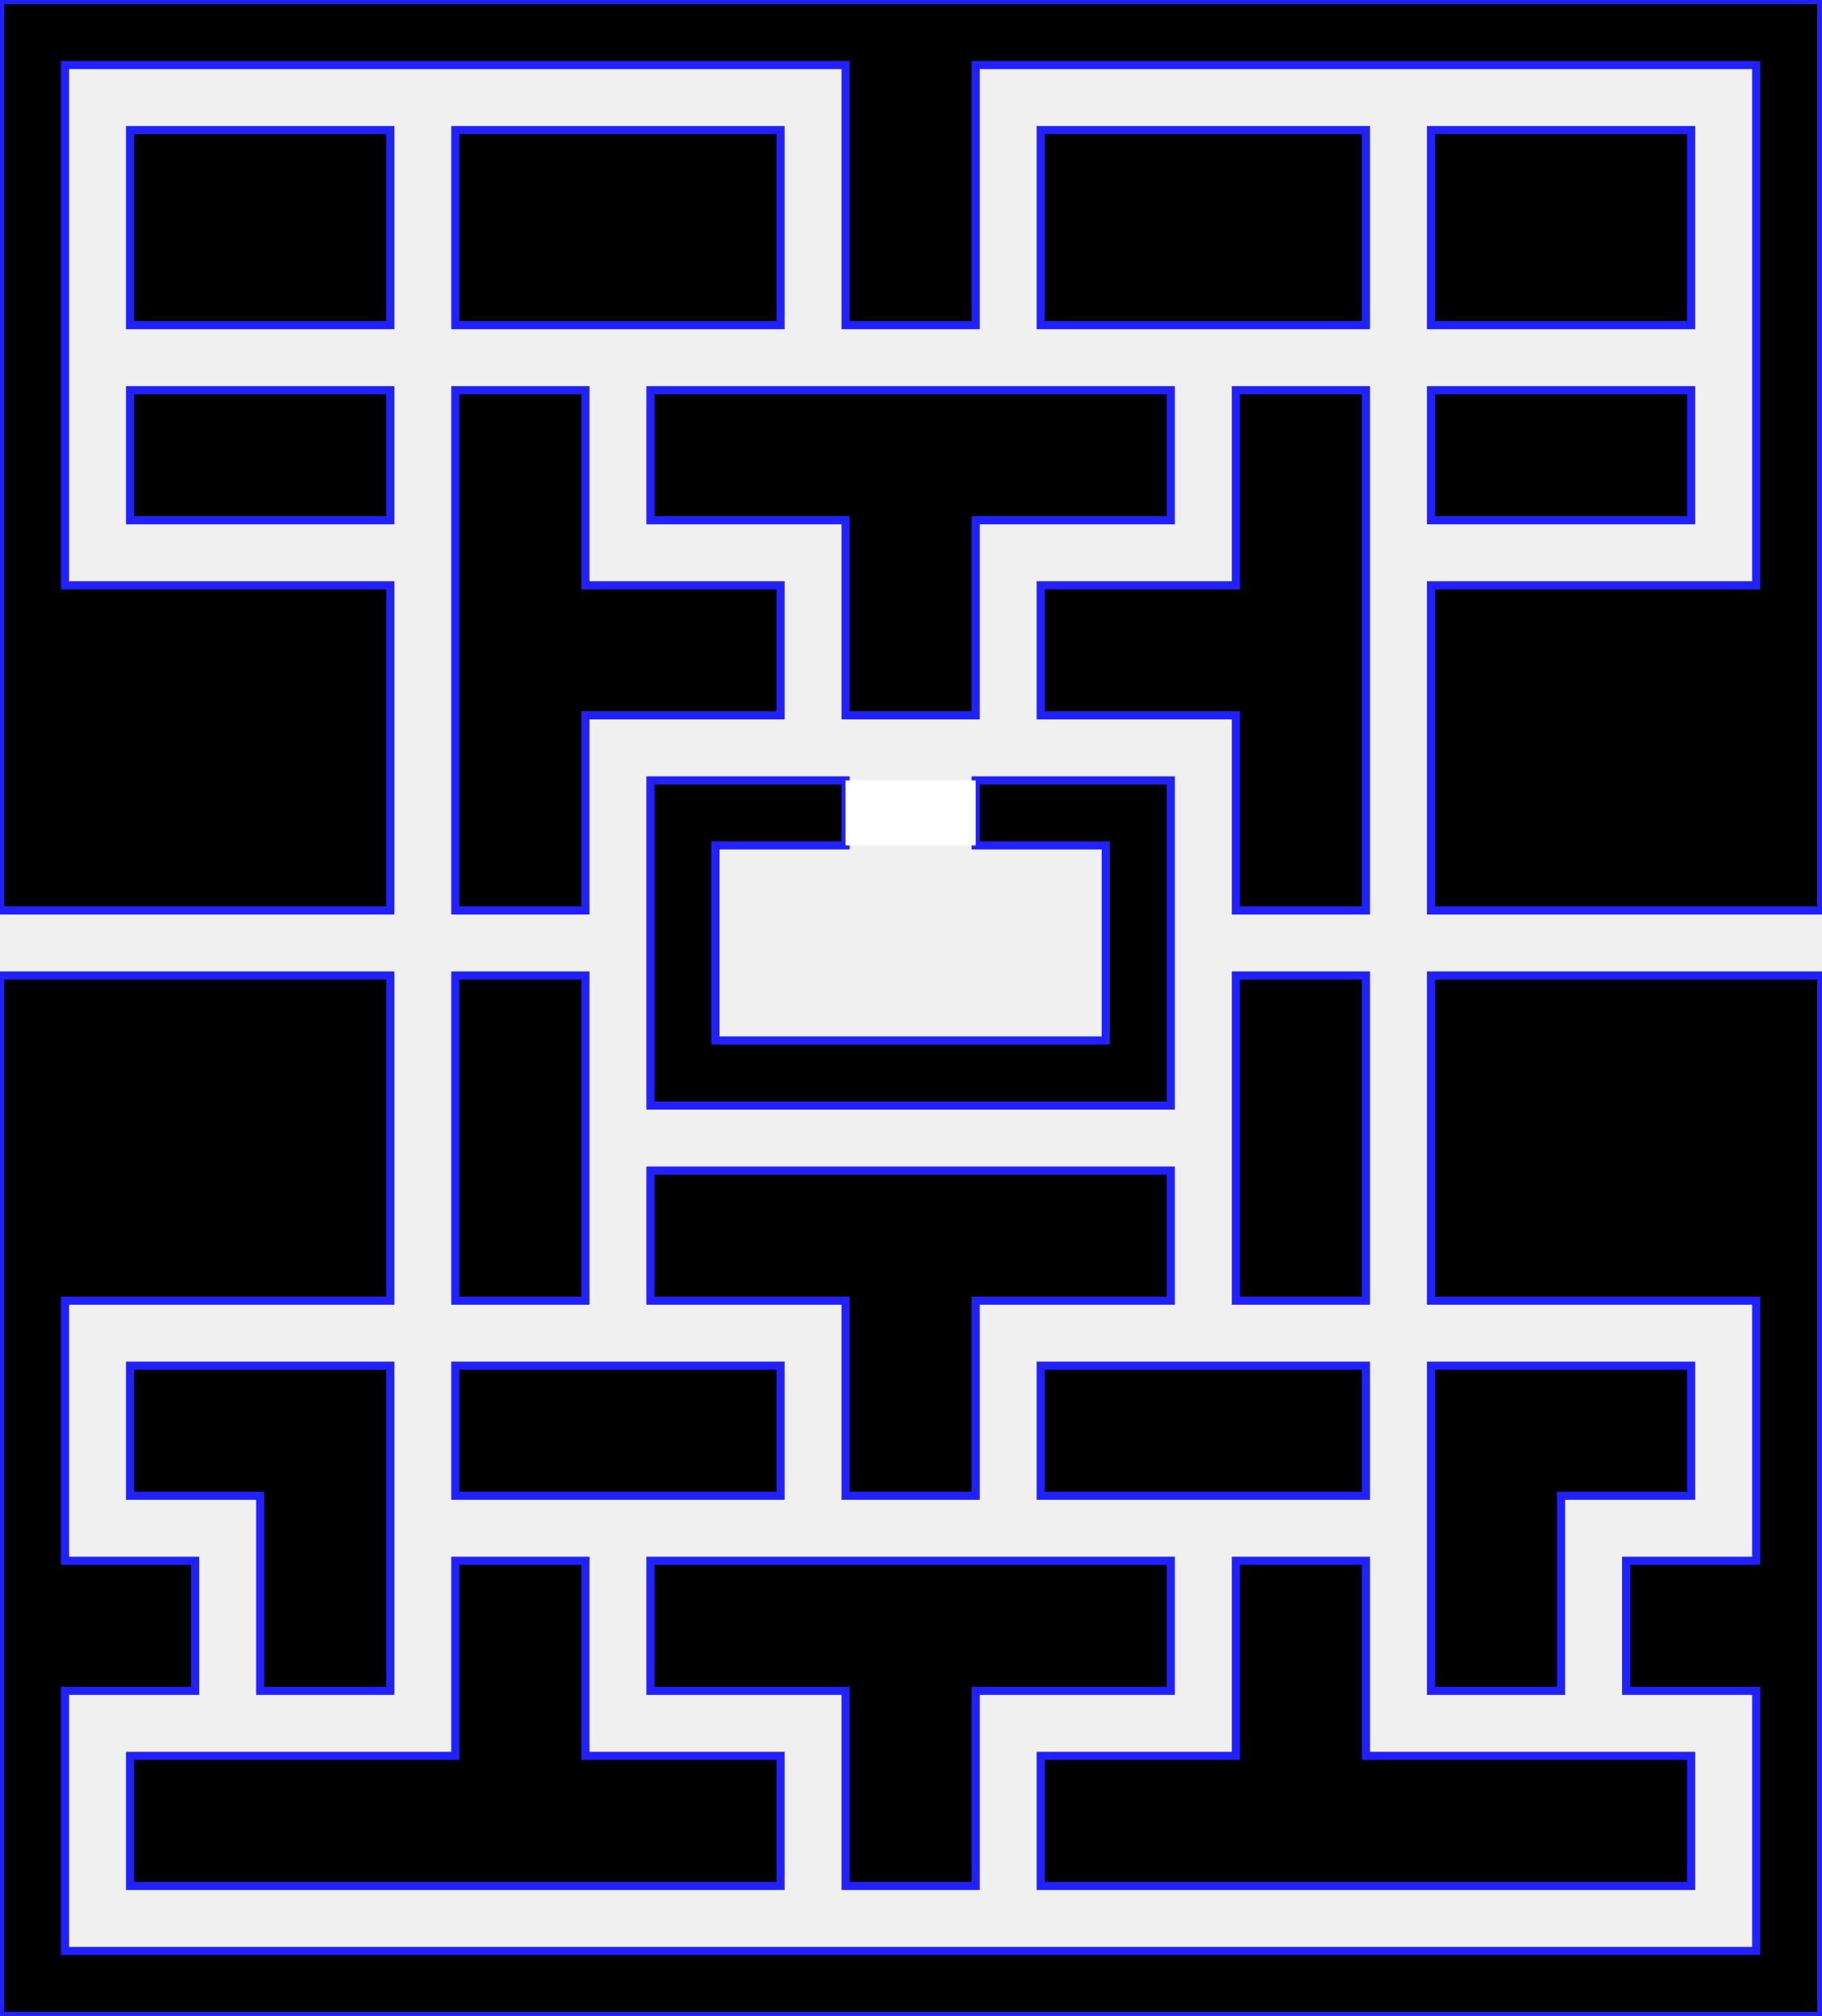
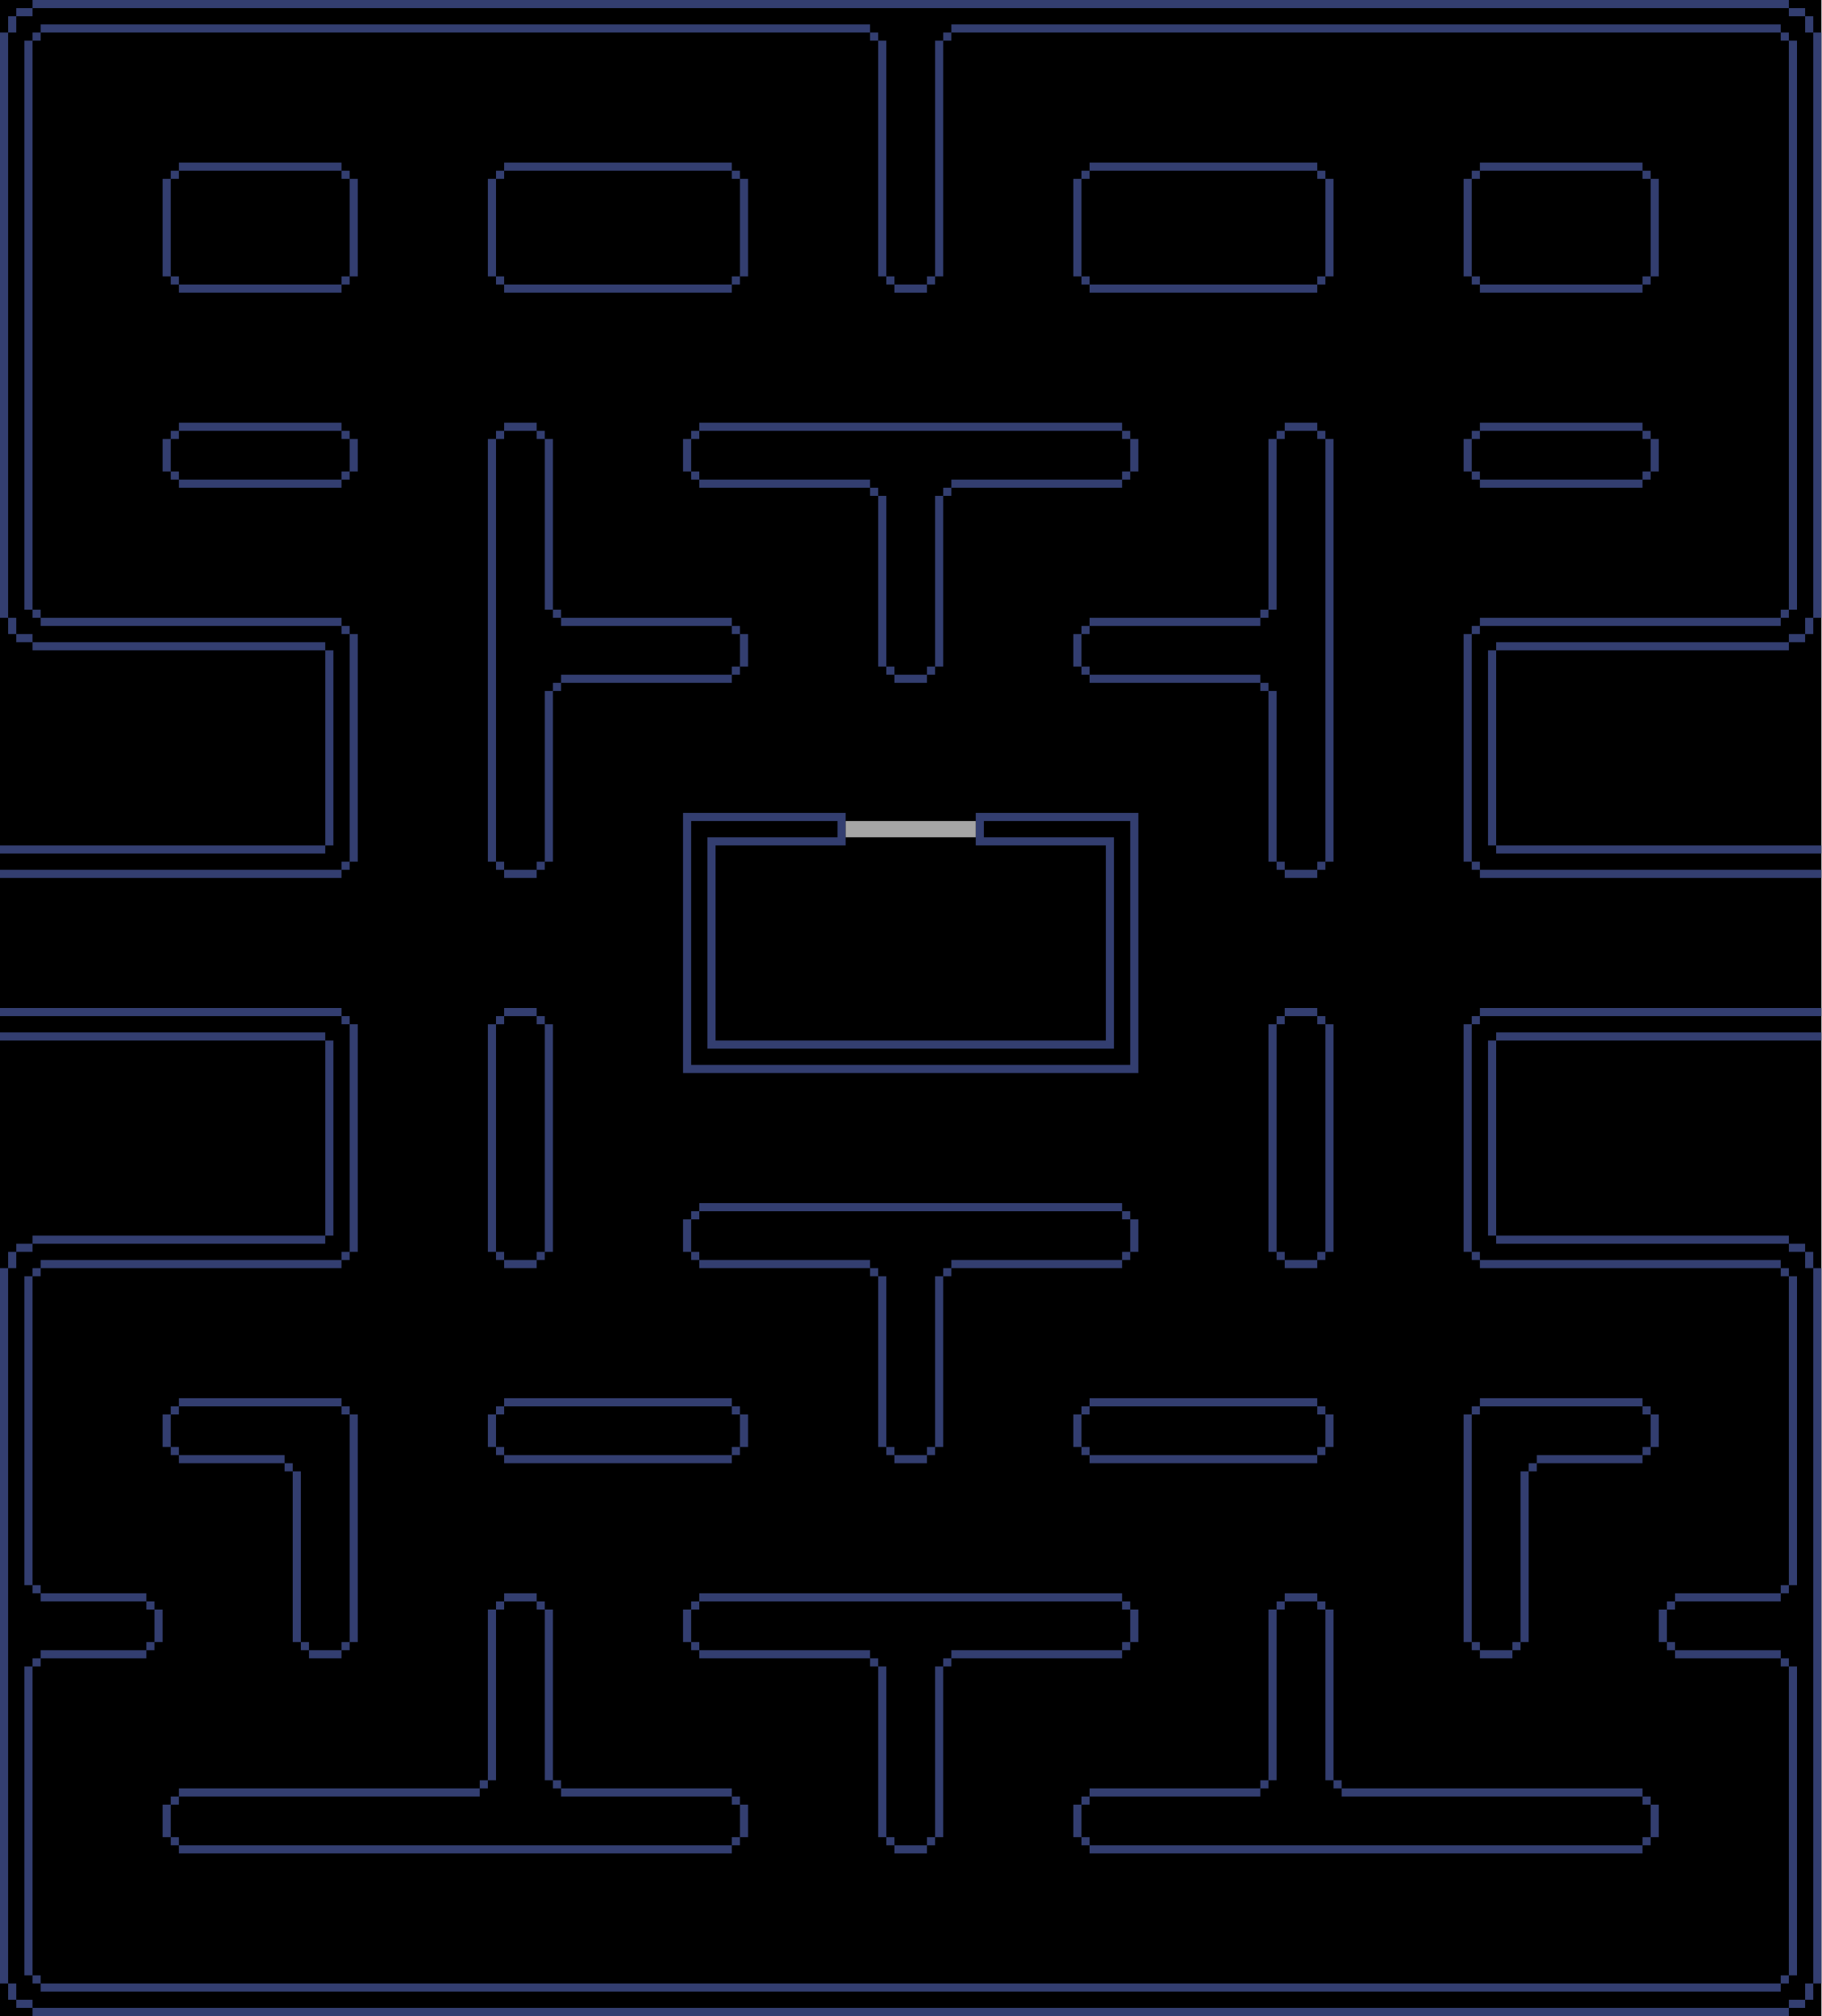
- <svg xmlns="http://www.w3.org/2000/svg" width="224" height="248" viewBox="0 0 224 248">
-   <path d="M 0 0 L 8 0 L 16 0 L 24 0 L 32 0 L 40 0 L 48 0 L 56 0 L 64 0 L 72 0 L 80 0 L 88 0 L 96 0 L 104 0 L 112 0 L 120 0 L 128 0 L 136 0 L 144 0 L 152 0 L 160 0 L 168 0 L 176 0 L 184 0 L 192 0 L 200 0 L 208 0 L 216 0 L 224 0 L 224 8 L 224 16 L 224 24 L 224 32 L 224 40 L 224 48 L 224 56 L 224 64 L 224 72 L 224 80 L 224 88 L 224 96 L 224 104 L 224 112 L 216 112 L 208 112 L 200 112 L 192 112 L 184 112 L 176 112 L 176 104 L 176 96 L 176 88 L 176 80 L 176 72 L 184 72 L 192 72 L 200 72 L 208 72 L 216 72 L 216 64 L 216 56 L 216 48 L 216 40 L 216 32 L 216 24 L 216 16 L 216 8 L 208 8 L 200 8 L 192 8 L 184 8 L 176 8 L 168 8 L 160 8 L 152 8 L 144 8 L 136 8 L 128 8 L 120 8 L 120 16 L 120 24 L 120 32 L 120 40 L 112 40 L 104 40 L 104 32 L 104 24 L 104 16 L 104 8 L 96 8 L 88 8 L 80 8 L 72 8 L 64 8 L 56 8 L 48 8 L 40 8 L 32 8 L 24 8 L 16 8 L 8 8 L 8 16 L 8 24 L 8 32 L 8 40 L 8 48 L 8 56 L 8 64 L 8 72 L 16 72 L 24 72 L 32 72 L 40 72 L 48 72 L 48 80 L 48 88 L 48 96 L 48 104 L 48 112 L 40 112 L 32 112 L 24 112 L 16 112 L 8 112 L 0 112 L 0 104 L 0 96 L 0 88 L 0 80 L 0 72 L 0 64 L 0 56 L 0 48 L 0 40 L 0 32 L 0 24 L 0 16 L 0 8 L 0 0 Z" fill="black" stroke="#2121FF" />
-   <path d="M 16 16 L 24 16 L 32 16 L 40 16 L 48 16 L 48 24 L 48 32 L 48 40 L 40 40 L 32 40 L 24 40 L 16 40 L 16 32 L 16 24 L 16 16 Z" fill="black" stroke="#2121FF" />
-   <path d="M 56 16 L 64 16 L 72 16 L 80 16 L 88 16 L 96 16 L 96 24 L 96 32 L 96 40 L 88 40 L 80 40 L 72 40 L 64 40 L 56 40 L 56 32 L 56 24 L 56 16 Z" fill="black" stroke="#2121FF" />
-   <path d="M 128 16 L 136 16 L 144 16 L 152 16 L 160 16 L 168 16 L 168 24 L 168 32 L 168 40 L 160 40 L 152 40 L 144 40 L 136 40 L 128 40 L 128 32 L 128 24 L 128 16 Z" fill="black" stroke="#2121FF" />
-   <path d="M 176 16 L 184 16 L 192 16 L 200 16 L 208 16 L 208 24 L 208 32 L 208 40 L 200 40 L 192 40 L 184 40 L 176 40 L 176 32 L 176 24 L 176 16 Z" fill="black" stroke="#2121FF" />
-   <path d="M 16 48 L 24 48 L 32 48 L 40 48 L 48 48 L 48 56 L 48 64 L 40 64 L 32 64 L 24 64 L 16 64 L 16 56 L 16 48 Z" fill="black" stroke="#2121FF" />
-   <path d="M 56 48 L 64 48 L 72 48 L 72 56 L 72 64 L 72 72 L 80 72 L 88 72 L 96 72 L 96 80 L 96 88 L 88 88 L 80 88 L 72 88 L 72 96 L 72 104 L 72 112 L 64 112 L 56 112 L 56 104 L 56 96 L 56 88 L 56 80 L 56 72 L 56 64 L 56 56 L 56 48 Z" fill="black" stroke="#2121FF" />
-   <path d="M 80 48 L 88 48 L 96 48 L 104 48 L 112 48 L 120 48 L 128 48 L 136 48 L 144 48 L 144 56 L 144 64 L 136 64 L 128 64 L 120 64 L 120 72 L 120 80 L 120 88 L 112 88 L 104 88 L 104 80 L 104 72 L 104 64 L 96 64 L 88 64 L 80 64 L 80 56 L 80 48 Z" fill="black" stroke="#2121FF" />
-   <path d="M 152 48 L 160 48 L 168 48 L 168 56 L 168 64 L 168 72 L 168 80 L 168 88 L 168 96 L 168 104 L 168 112 L 160 112 L 152 112 L 152 104 L 152 96 L 152 88 L 144 88 L 136 88 L 128 88 L 128 80 L 128 72 L 136 72 L 144 72 L 152 72 L 152 64 L 152 56 L 152 48 Z" fill="black" stroke="#2121FF" />
-   <path d="M 176 48 L 184 48 L 192 48 L 200 48 L 208 48 L 208 56 L 208 64 L 200 64 L 192 64 L 184 64 L 176 64 L 176 56 L 176 48 Z" fill="black" stroke="#2121FF" />
-   <path d="M 80 96 L 88 96 L 96 96 L 104 96 L 104 104 L 96 104 L 88 104 L 88 112 L 88 120 L 88 128 L 96 128 L 104 128 L 112 128 L 120 128 L 128 128 L 136 128 L 136 120 L 136 112 L 136 104 L 128 104 L 120 104 L 120 96 L 128 96 L 136 96 L 144 96 L 144 104 L 144 112 L 144 120 L 144 128 L 144 136 L 136 136 L 128 136 L 120 136 L 112 136 L 104 136 L 96 136 L 88 136 L 80 136 L 80 128 L 80 120 L 80 112 L 80 104 L 80 96 Z" fill="black" stroke="#2121FF" />
-   <path d="M 104 96 L 112 96 L 120 96 L 120 104 L 112 104 L 104 104 L 104 96 Z" fill="white" stroke="none" />
-   <path d="M 0 120 L 8 120 L 16 120 L 24 120 L 32 120 L 40 120 L 48 120 L 48 128 L 48 136 L 48 144 L 48 152 L 48 160 L 40 160 L 32 160 L 24 160 L 16 160 L 8 160 L 8 168 L 8 176 L 8 184 L 8 192 L 16 192 L 24 192 L 24 200 L 24 208 L 16 208 L 8 208 L 8 216 L 8 224 L 8 232 L 8 240 L 16 240 L 24 240 L 32 240 L 40 240 L 48 240 L 56 240 L 64 240 L 72 240 L 80 240 L 88 240 L 96 240 L 104 240 L 112 240 L 120 240 L 128 240 L 136 240 L 144 240 L 152 240 L 160 240 L 168 240 L 176 240 L 184 240 L 192 240 L 200 240 L 208 240 L 216 240 L 216 232 L 216 224 L 216 216 L 216 208 L 208 208 L 200 208 L 200 200 L 200 192 L 208 192 L 216 192 L 216 184 L 216 176 L 216 168 L 216 160 L 208 160 L 200 160 L 192 160 L 184 160 L 176 160 L 176 152 L 176 144 L 176 136 L 176 128 L 176 120 L 184 120 L 192 120 L 200 120 L 208 120 L 216 120 L 224 120 L 224 128 L 224 136 L 224 144 L 224 152 L 224 160 L 224 168 L 224 176 L 224 184 L 224 192 L 224 200 L 224 208 L 224 216 L 224 224 L 224 232 L 224 240 L 224 248 L 216 248 L 208 248 L 200 248 L 192 248 L 184 248 L 176 248 L 168 248 L 160 248 L 152 248 L 144 248 L 136 248 L 128 248 L 120 248 L 112 248 L 104 248 L 96 248 L 88 248 L 80 248 L 72 248 L 64 248 L 56 248 L 48 248 L 40 248 L 32 248 L 24 248 L 16 248 L 8 248 L 0 248 L 0 240 L 0 232 L 0 224 L 0 216 L 0 208 L 0 200 L 0 192 L 0 184 L 0 176 L 0 168 L 0 160 L 0 152 L 0 144 L 0 136 L 0 128 L 0 120 Z" fill="black" stroke="#2121FF" />
-   <path d="M 56 120 L 64 120 L 72 120 L 72 128 L 72 136 L 72 144 L 72 152 L 72 160 L 64 160 L 56 160 L 56 152 L 56 144 L 56 136 L 56 128 L 56 120 Z" fill="black" stroke="#2121FF" />
-   <path d="M 152 120 L 160 120 L 168 120 L 168 128 L 168 136 L 168 144 L 168 152 L 168 160 L 160 160 L 152 160 L 152 152 L 152 144 L 152 136 L 152 128 L 152 120 Z" fill="black" stroke="#2121FF" />
-   <path d="M 80 144 L 88 144 L 96 144 L 104 144 L 112 144 L 120 144 L 128 144 L 136 144 L 144 144 L 144 152 L 144 160 L 136 160 L 128 160 L 120 160 L 120 168 L 120 176 L 120 184 L 112 184 L 104 184 L 104 176 L 104 168 L 104 160 L 96 160 L 88 160 L 80 160 L 80 152 L 80 144 Z" fill="black" stroke="#2121FF" />
-   <path d="M 16 168 L 24 168 L 32 168 L 40 168 L 48 168 L 48 176 L 48 184 L 48 192 L 48 200 L 48 208 L 40 208 L 32 208 L 32 200 L 32 192 L 32 184 L 24 184 L 16 184 L 16 176 L 16 168 Z" fill="black" stroke="#2121FF" />
-   <path d="M 56 168 L 64 168 L 72 168 L 80 168 L 88 168 L 96 168 L 96 176 L 96 184 L 88 184 L 80 184 L 72 184 L 64 184 L 56 184 L 56 176 L 56 168 Z" fill="black" stroke="#2121FF" />
-   <path d="M 128 168 L 136 168 L 144 168 L 152 168 L 160 168 L 168 168 L 168 176 L 168 184 L 160 184 L 152 184 L 144 184 L 136 184 L 128 184 L 128 176 L 128 168 Z" fill="black" stroke="#2121FF" />
-   <path d="M 176 168 L 184 168 L 192 168 L 200 168 L 208 168 L 208 176 L 208 184 L 200 184 L 192 184 L 192 192 L 192 200 L 192 208 L 184 208 L 176 208 L 176 200 L 176 192 L 176 184 L 176 176 L 176 168 Z" fill="black" stroke="#2121FF" />
-   <path d="M 56 192 L 64 192 L 72 192 L 72 200 L 72 208 L 72 216 L 80 216 L 88 216 L 96 216 L 96 224 L 96 232 L 88 232 L 80 232 L 72 232 L 64 232 L 56 232 L 48 232 L 40 232 L 32 232 L 24 232 L 16 232 L 16 224 L 16 216 L 24 216 L 32 216 L 40 216 L 48 216 L 56 216 L 56 208 L 56 200 L 56 192 Z" fill="black" stroke="#2121FF" />
-   <path d="M 80 192 L 88 192 L 96 192 L 104 192 L 112 192 L 120 192 L 128 192 L 136 192 L 144 192 L 144 200 L 144 208 L 136 208 L 128 208 L 120 208 L 120 216 L 120 224 L 120 232 L 112 232 L 104 232 L 104 224 L 104 216 L 104 208 L 96 208 L 88 208 L 80 208 L 80 200 L 80 192 Z" fill="black" stroke="#2121FF" />
-   <path d="M 152 192 L 160 192 L 168 192 L 168 200 L 168 208 L 168 216 L 176 216 L 184 216 L 192 216 L 200 216 L 208 216 L 208 224 L 208 232 L 200 232 L 192 232 L 184 232 L 176 232 L 168 232 L 160 232 L 152 232 L 144 232 L 136 232 L 128 232 L 128 224 L 128 216 L 136 216 L 144 216 L 152 216 L 152 208 L 152 200 L 152 192 Z" fill="black" stroke="#2121FF" />
+ <svg xmlns="http://www.w3.org/2000/svg" width="1999" height="2213" viewBox="0 0 1999 2213" fill="none">
+   <g clip-path="url(#clip0_75_56208)">
+     <path d="M1999 0H0V2213H1999V0Z" fill="white" />
+     <path d="M1999 0H0V2213H1999V0Z" fill="black" />
+     <path fill-rule="evenodd" clip-rule="evenodd" d="M928.107 892.339H749.625V1177.89H1249.38V892.339H1070.89V928.032H1213.68V1142.19H785.321V928.032H928.107V892.339ZM919.183 901.262H758.549V1168.96H1240.45V901.262H1079.82V919.109H1222.6V1151.12H776.397V919.109H919.183V901.262Z" fill="#333E70" />
+     <path d="M928.107 919.109V901.262H1070.89V919.109H928.107Z" fill="#A5A5A5" />
+     <path fill-rule="evenodd" clip-rule="evenodd" d="M196.33 464.016H374.812V472.94H196.33V464.016ZM187.406 481.863H196.33V472.94H187.406V481.863ZM187.406 517.556V481.863H178.482V517.556H187.406ZM196.33 526.48V517.556H187.406V526.48H196.33ZM374.812 526.48H196.33V535.403H374.812V526.48ZM383.736 517.556H374.812V526.48H383.736V517.556ZM383.736 481.863H374.812V472.94H383.736V481.863ZM383.736 481.863V517.556H392.661V481.863H383.736Z" fill="#333E70" />
+     <path fill-rule="evenodd" clip-rule="evenodd" d="M1624.19 464.016H1802.67V472.94H1624.19V464.016ZM1615.26 481.863H1624.19V472.94H1615.26V481.863ZM1615.26 517.556V481.863H1606.34V517.556H1615.26ZM1624.19 526.48V517.556H1615.26V526.48H1624.19ZM1802.67 526.48H1624.19V535.403H1802.67V526.48ZM1811.59 517.556H1802.67V526.48H1811.59V517.556ZM1811.59 481.863H1802.67V472.94H1811.59V481.863ZM1811.59 481.863V517.556H1820.52V481.863H1811.59Z" fill="#333E70" />
+     <path fill-rule="evenodd" clip-rule="evenodd" d="M553.295 1106.5H588.991V1115.42H553.295V1106.5ZM544.37 1124.35H553.295V1115.42H544.37V1124.35ZM544.37 1374.2V1124.35H535.446V1374.2H544.37ZM553.295 1383.13V1374.2H544.37V1383.13H553.295ZM588.991 1383.13H553.295V1392.05H588.991V1383.13ZM597.915 1374.2H588.991V1383.13H597.915V1374.2ZM597.915 1124.35H588.991V1115.42H597.915V1124.35ZM597.915 1124.35V1374.2H606.839V1124.35H597.915Z" fill="#333E70" />
+     <path fill-rule="evenodd" clip-rule="evenodd" d="M1410.01 1106.5H1445.71V1115.42H1410.01V1106.5ZM1401.08 1124.35H1410.01V1115.42H1401.08V1124.35ZM1401.08 1374.2V1124.35H1392.16V1374.2H1401.08ZM1410.01 1383.13V1374.2H1401.08V1383.13H1410.01ZM1445.71 1383.13H1410.01V1392.05H1445.71V1383.13ZM1454.63 1374.2H1445.71V1383.13H1454.63V1374.2ZM1454.63 1124.35H1445.71V1115.42H1454.63V1124.35ZM1454.63 1124.35V1374.2H1463.55V1124.35H1454.63Z" fill="#333E70" />
+     <path fill-rule="evenodd" clip-rule="evenodd" d="M1463.55 1552.67V1588.36H1454.63V1552.67H1463.55ZM1445.71 1543.75V1552.67H1454.63V1543.75H1445.71ZM1195.83 1543.75H1445.71V1534.82H1195.83V1543.75ZM1186.91 1552.67H1195.83V1543.75H1186.91V1552.67ZM1186.91 1588.36V1552.67H1177.98V1588.36H1186.91ZM1195.83 1597.29V1588.36H1186.91V1597.29H1195.83ZM1445.71 1597.29V1588.36H1454.63V1597.29H1445.71ZM1445.71 1597.29H1195.83V1606.21H1445.71V1597.29Z" fill="#333E70" />
+     <path fill-rule="evenodd" clip-rule="evenodd" d="M821.018 1552.67V1588.36H812.094V1552.67H821.018ZM803.17 1543.75V1552.67H812.094V1543.75H803.17ZM553.295 1543.75H803.17V1534.82H553.295V1543.75ZM544.37 1552.67H553.295V1543.75H544.37V1552.67ZM544.37 1588.36V1552.67H535.446V1588.36H544.37ZM553.295 1597.29V1588.36H544.37V1597.29H553.295ZM803.17 1597.29V1588.36H812.094V1597.29H803.17ZM803.17 1597.29H553.295V1606.21H803.17V1597.29Z" fill="#333E70" />
+     <path fill-rule="evenodd" clip-rule="evenodd" d="M196.33 178.468H374.812V187.391H196.33V178.468ZM187.406 196.315H196.33V187.391H187.406V196.315ZM187.406 303.395V196.315H178.482V303.395H187.406ZM196.33 312.319V303.395H187.406V312.319H196.33ZM374.812 312.319H196.33V321.242H374.812V312.319ZM383.736 303.395H374.812V312.319H383.736V303.395ZM383.736 196.315H374.812V187.391H383.736V196.315ZM383.736 196.315V303.395H392.661V196.315H383.736Z" fill="#333E70" />
+     <path fill-rule="evenodd" clip-rule="evenodd" d="M1624.19 178.468H1802.67V187.391H1624.19V178.468ZM1615.26 196.315H1624.19V187.391H1615.26V196.315ZM1615.26 303.395V196.315H1606.34V303.395H1615.26ZM1624.19 312.319V303.395H1615.26V312.319H1624.19ZM1802.67 312.319H1624.19V321.242H1802.67V312.319ZM1811.59 303.395H1802.67V312.319H1811.59V303.395ZM1811.59 196.315H1802.67V187.391H1811.59V196.315ZM1811.59 196.315V303.395H1820.52V196.315H1811.59Z" fill="#333E70" />
+     <path fill-rule="evenodd" clip-rule="evenodd" d="M553.295 178.468H803.17V187.391H553.295V178.468ZM544.37 196.315H553.295V187.391H544.37V196.315ZM544.37 303.395V196.315H535.446V303.395H544.37ZM553.295 312.319V303.395H544.37V312.319H553.295ZM803.17 312.319H553.295V321.242H803.17V312.319ZM812.094 303.395H803.17V312.319H812.094V303.395ZM812.094 196.315H803.17V187.391H812.094V196.315ZM812.094 196.315V303.395H821.018V196.315H812.094Z" fill="#333E70" />
+     <path fill-rule="evenodd" clip-rule="evenodd" d="M1195.83 178.468H1445.71V187.391H1195.83V178.468ZM1186.91 196.315H1195.83V187.391H1186.91V196.315ZM1186.91 303.395V196.315H1177.98V303.395H1186.91ZM1195.83 312.319V303.395H1186.91V312.319H1195.83ZM1445.71 312.319H1195.83V321.242H1445.71V312.319ZM1454.63 303.395H1445.71V312.319H1454.63V303.395ZM1454.63 196.315H1445.71V187.391H1454.63V196.315ZM1454.63 196.315V303.395H1463.55V196.315H1454.63Z" fill="#333E70" />
+     <path fill-rule="evenodd" clip-rule="evenodd" d="M553.295 464.016H588.991V472.94H553.295V464.016ZM544.37 481.863H553.295V472.94H544.37V481.863ZM544.37 945.879V481.863H535.446V945.879H544.37ZM553.295 954.802V945.879H544.37V954.802H553.295ZM588.991 954.802H553.295V963.726H588.991V954.802ZM597.915 945.879H588.991V954.802H597.915V945.879ZM606.839 758.488H597.915V945.879H606.839V758.488ZM615.763 749.565H606.839V758.488H615.763V749.565ZM803.17 740.641H615.763V749.565H803.17V740.641ZM812.094 731.718H803.17V740.641H812.094V731.718ZM812.094 696.024V731.718H821.018V696.024H812.094ZM803.17 687.101V696.024H812.094V687.101H803.17ZM615.763 678.177V687.101H803.17V678.177H615.763ZM606.839 669.254V678.177H615.763V669.254H606.839ZM597.915 481.863H588.991V472.94H597.915V481.863ZM597.915 481.863V669.254H606.839V481.863H597.915Z" fill="#333E70" />
+     <path fill-rule="evenodd" clip-rule="evenodd" d="M1249.38 481.863V517.556H1240.45V481.863H1249.38ZM1231.53 472.94V481.863H1240.45V472.94H1231.53ZM767.473 472.94H1231.53V464.016H767.473V472.94ZM758.549 481.863H767.473V472.94H758.549V481.863ZM758.549 517.556V481.863H749.625V517.556H758.549ZM767.473 526.48V517.556H758.549V526.48H767.473ZM954.879 535.403V526.48H767.473V535.403H954.879ZM963.804 544.327V535.403H954.879V544.327H963.804ZM972.728 731.718V544.327H963.804V731.718H972.728ZM981.652 740.641V731.718H972.728V740.641H981.652ZM1017.35 740.641H981.652V749.565H1017.35V740.641ZM1026.27 731.718H1017.35V740.641H1026.27V731.718ZM1035.2 544.327H1026.27V731.718H1035.2V544.327ZM1044.12 535.403H1035.2V544.327H1044.12V535.403ZM1231.53 526.48V517.556H1240.45V526.48H1231.53ZM1231.53 526.48H1044.12V535.403H1231.53V526.48Z" fill="#333E70" />
+     <path fill-rule="evenodd" clip-rule="evenodd" d="M1445.71 963.726H1410.01V954.802H1445.71V963.726ZM1454.63 945.879H1445.71V954.802H1454.63V945.879ZM1454.63 481.863V945.879H1463.55V481.863H1454.63ZM1445.71 472.94V481.863H1454.63V472.94H1445.71ZM1410.01 472.94H1445.71V464.016H1410.01V472.94ZM1401.08 481.863H1410.01V472.94H1401.08V481.863ZM1392.16 669.254H1401.08V481.863H1392.16V669.254ZM1383.24 678.177H1392.16V669.254H1383.24V678.177ZM1195.83 687.101H1383.24V678.177H1195.83V687.101ZM1186.91 696.024H1195.83V687.101H1186.91V696.024ZM1186.91 731.718V696.024H1177.98V731.718H1186.91ZM1195.83 740.641V731.718H1186.91V740.641H1195.83ZM1383.24 749.565V740.641H1195.83V749.565H1383.24ZM1392.16 758.488V749.565H1383.24V758.488H1392.16ZM1401.08 945.879H1410.01V954.802H1401.08V945.879ZM1401.08 945.879V758.488H1392.16V945.879H1401.08Z" fill="#333E70" />
+     <path fill-rule="evenodd" clip-rule="evenodd" d="M1249.38 1338.51V1374.2H1240.45V1338.51H1249.38ZM1231.53 1329.58V1338.51H1240.45V1329.58H1231.53ZM767.473 1329.58H1231.53V1320.66H767.473V1329.58ZM758.549 1338.51H767.473V1329.58H758.549V1338.51ZM758.549 1374.2V1338.51H749.625V1374.2H758.549ZM767.473 1383.12V1374.2H758.549V1383.12H767.473ZM954.879 1392.05V1383.12H767.473V1392.05H954.879ZM963.804 1400.97V1392.05H954.879V1400.97H963.804ZM972.728 1588.36V1400.97H963.804V1588.36H972.728ZM981.652 1597.29V1588.36H972.728V1597.29H981.652ZM1017.35 1597.29H981.652V1606.21H1017.35V1597.29ZM1026.27 1588.36H1017.35V1597.29H1026.27V1588.36ZM1035.2 1400.97H1026.27V1588.36H1035.2V1400.97ZM1044.12 1392.05H1035.2V1400.97H1044.12V1392.05ZM1231.53 1383.12V1374.2H1240.45V1383.12H1231.53ZM1231.53 1383.12H1044.12V1392.05H1231.53V1383.12Z" fill="#333E70" />
+     <path fill-rule="evenodd" clip-rule="evenodd" d="M1249.38 1766.83V1802.52H1240.45V1766.83H1249.38ZM1231.53 1757.91V1766.83H1240.45V1757.91H1231.53ZM767.473 1757.91H1231.53V1748.98H767.473V1757.91ZM758.549 1766.83H767.473V1757.91H758.549V1766.83ZM758.549 1802.52V1766.83H749.625V1802.52H758.549ZM767.473 1811.45V1802.52H758.549V1811.45H767.473ZM954.879 1820.37V1811.45H767.473V1820.37H954.879ZM963.804 1829.29V1820.37H954.879V1829.29H963.804ZM972.728 2016.69V1829.29H963.804V2016.69H972.728ZM981.652 2025.61V2016.69H972.728V2025.61H981.652ZM1017.35 2025.61H981.652V2034.53H1017.35V2025.61ZM1026.27 2016.69H1017.35V2025.61H1026.27V2016.69ZM1035.2 1829.29H1026.27V2016.69H1035.2V1829.29ZM1044.12 1820.37H1035.2V1829.29H1044.12V1820.37ZM1231.53 1811.45V1802.52H1240.45V1811.45H1231.53ZM1231.53 1811.45H1044.12V1820.37H1231.53V1811.45Z" fill="#333E70" />
+     <path fill-rule="evenodd" clip-rule="evenodd" d="M196.33 1534.82H374.812V1543.75H196.33V1534.82ZM187.406 1552.67H196.33V1543.75H187.406V1552.67ZM187.406 1588.36V1552.67H178.482V1588.36H187.406ZM196.33 1597.29V1588.36H187.406V1597.29H196.33ZM312.344 1606.21V1597.29H196.33V1606.21H312.344ZM321.268 1615.13V1606.21H312.344V1615.13H321.268ZM330.192 1802.52V1615.13H321.268V1802.52H330.192ZM339.116 1811.45V1802.52H330.192V1811.45H339.116ZM374.812 1811.45H339.116V1820.37H374.812V1811.45ZM383.736 1802.52H374.812V1811.45H383.736V1802.52ZM383.736 1552.67H374.812V1543.75H383.736V1552.67ZM383.736 1552.67V1802.52H392.661V1552.67H383.736Z" fill="#333E70" />
+     <path fill-rule="evenodd" clip-rule="evenodd" d="M1802.67 1534.82H1624.19V1543.75H1802.67V1534.82ZM1811.59 1552.67H1802.67V1543.75H1811.59V1552.67ZM1811.59 1588.36V1552.67H1820.52V1588.36H1811.59ZM1802.67 1597.29V1588.36H1811.59V1597.29H1802.67ZM1686.66 1606.21V1597.29H1802.67V1606.21H1686.66ZM1677.73 1615.13V1606.21H1686.66V1615.13H1677.73ZM1668.81 1802.52V1615.13H1677.73V1802.52H1668.81ZM1659.88 1811.45V1802.52H1668.81V1811.45H1659.88ZM1624.19 1811.45H1659.88V1820.37H1624.19V1811.45ZM1615.26 1802.52H1624.19V1811.45H1615.26V1802.52ZM1615.26 1552.67H1624.19V1543.75H1615.26V1552.67ZM1615.26 1552.67V1802.52H1606.34V1552.67H1615.26Z" fill="#333E70" />
+     <path fill-rule="evenodd" clip-rule="evenodd" d="M553.294 1748.98H588.991V1757.91H553.294V1748.98ZM544.37 1766.83H553.294V1757.91H544.37V1766.83ZM535.446 1954.22H544.37V1766.83H535.446V1954.22ZM526.522 1963.15H535.446V1954.22H526.522V1963.15ZM196.33 1972.07H526.522V1963.15H196.33V1972.07ZM187.406 1980.99H196.33V1972.07H187.406V1980.99ZM187.406 2016.69V1980.99H178.482V2016.69H187.406ZM196.33 2025.61V2016.69H187.406V2025.61H196.33ZM803.169 2025.61H196.33V2034.53H803.169V2025.61ZM812.094 2016.69H803.169V2025.61H812.094V2016.69ZM812.094 1980.99V2016.69H821.018V1980.99H812.094ZM803.169 1972.07V1980.99H812.094V1972.07H803.169ZM615.763 1963.15V1972.07H803.169V1963.15H615.763ZM606.839 1954.22V1963.15H615.763V1954.22H606.839ZM597.915 1766.83H588.991V1757.91H597.915V1766.83ZM597.915 1766.83V1954.22H606.839V1766.83H597.915Z" fill="#333E70" />
+     <path fill-rule="evenodd" clip-rule="evenodd" d="M1445.71 1748.98H1410.01V1757.91H1445.71V1748.98ZM1454.63 1766.83H1445.71V1757.91H1454.63V1766.83ZM1463.55 1954.22H1454.63V1766.83H1463.55V1954.22ZM1472.48 1963.15H1463.55V1954.22H1472.48V1963.15ZM1802.67 1972.07H1472.48V1963.15H1802.67V1972.07ZM1811.59 1980.99H1802.67V1972.07H1811.59V1980.99ZM1811.59 2016.69V1980.99H1820.52V2016.69H1811.59ZM1802.67 2025.61V2016.69H1811.59V2025.61H1802.67ZM1195.83 2025.61H1802.67V2034.53H1195.83V2025.61ZM1186.91 2016.69H1195.83V2025.61H1186.91V2016.69ZM1186.91 1980.99V2016.69H1177.98V1980.99H1186.91ZM1195.83 1972.07V1980.99H1186.91V1972.07H1195.83ZM1383.24 1963.15V1972.07H1195.83V1963.15H1383.24ZM1392.16 1954.22V1963.15H1383.24V1954.22H1392.16ZM1401.08 1766.83H1410.01V1757.91H1401.08V1766.83ZM1401.08 1766.83V1954.22H1392.16V1766.83H1401.08Z" fill="#333E70" />
+     <path fill-rule="evenodd" clip-rule="evenodd" d="M0 1106.5H374.813V1115.42H0V1106.5ZM0 1133.27V1142.19H356.964V1356.35H35.696V1365.28H17.848V1374.2H8.924V1392.05H0V2177.31H8.924V2195.15H17.848V2204.08H35.696V2213H1963.3V2204.08H1981.15V2195.15H1990.08V2177.31H1999V1392.05H1990.08V1374.2H1981.15V1365.28H1963.3V1356.35H1642.04V1142.19H1999V1133.27H1642.04V1142.19H1633.11V1356.35H1642.04V1365.28H1963.3V1374.2H1981.15V1392.05H1990.08V2177.31H1981.15V2195.15H1963.3V2204.08H35.696V2195.15H17.848V2177.31H8.924V1392.05H17.848V1374.2H35.696V1365.28H356.964V1356.35H365.888V1142.19H356.964V1133.27H0ZM1999 1115.42V1106.5H1624.19V1115.42H1615.26V1124.35H1606.34V1374.2H1615.26V1383.13H1624.19V1392.05H1954.38V1400.97H1963.3V1740.06H1954.38V1748.98H1838.37V1757.91H1829.44V1766.83H1820.52V1802.52H1829.44V1811.45H1838.37V1820.37H1954.38V1829.29H1963.3V2168.38H1954.38V2177.31H44.62V2168.38H35.696V1829.29H44.62V1820.37H160.634V1811.45H169.558V1802.52H178.482V1766.83H169.558V1757.91H160.634V1748.98H44.62V1740.06H35.696V1400.97H44.62V1392.05H374.813V1383.13H383.737V1374.2H392.661V1124.35H383.737V1115.42H374.813V1124.35H383.737V1374.2H374.813V1383.13H44.62V1392.05H35.696V1400.97H26.772V1740.06H35.696V1748.98H44.62V1757.91H160.634V1766.83H169.558V1802.52H160.634V1811.45H44.62V1820.37H35.696V1829.29H26.772V2168.38H35.696V2177.31H44.62V2186.23H1954.38V2177.31H1963.3V2168.38H1972.23V1829.29H1963.3V1820.37H1954.38V1811.45H1838.37V1802.52H1829.44V1766.83H1838.37V1757.91H1954.38V1748.98H1963.3V1740.06H1972.23V1400.97H1963.3V1392.05H1954.38V1383.13H1624.19V1374.2H1615.26V1124.35H1624.19V1115.42H1999Z" fill="#333E70" />
+     <path fill-rule="evenodd" clip-rule="evenodd" d="M0 963.726H374.813V954.802H383.737V945.879H392.661V696.024H383.737V687.101H374.813V678.177H44.62V669.254H35.696V44.617H44.62V35.694H954.88V44.617H963.804V303.395H972.728V312.319H981.652V321.242H1017.35V312.319H1026.27V303.395H1035.2V44.617H1044.12V35.694H1954.38V44.617H1963.3V669.254H1954.38V678.177H1624.19V687.101H1615.26V696.024H1606.34V945.879H1615.26V954.802H1624.19V963.726H1999V954.802H1624.19V945.879H1615.26V696.024H1624.19V687.101H1954.38V678.177H1963.3V669.254H1972.23V44.617H1963.3V35.694H1954.38V26.77H1044.12V35.694H1035.2V44.617H1026.27V303.395H1017.35V312.319H981.652V303.395H972.728V44.617H963.804V35.694H954.88V26.77H44.62V35.694H35.696V44.617H26.772V669.254H35.696V678.177H44.62V687.101H374.813V696.024H383.737V945.879H374.813V954.802H0V963.726ZM0 936.956H356.964V928.032H365.888V713.871H356.964V704.948H35.696V696.024H17.848V678.177H8.924V35.694H17.848V17.847H35.696V8.923H1963.3V17.847H1981.15V35.694H1990.08V678.177H1981.15V696.024H1963.3V704.948H1642.04V713.871H1633.11V928.032H1642.04V936.956H1999V928.032H1642.04V713.871H1963.3V704.948H1981.15V696.024H1990.08V678.177H1999V35.694H1990.08V17.847H1981.15V8.923H1963.3V0H35.696V8.923H17.848V17.847H8.924V35.694H0V678.177H8.924V696.024H17.848V704.948H35.696V713.871H356.964V928.032H0V936.956Z" fill="#333E70" />
+   </g>
+   <defs>
+     <clipPath id="clip0_75_56208">
+       <rect width="1999" height="2213" fill="white" />
+     </clipPath>
+   </defs>
</svg>
